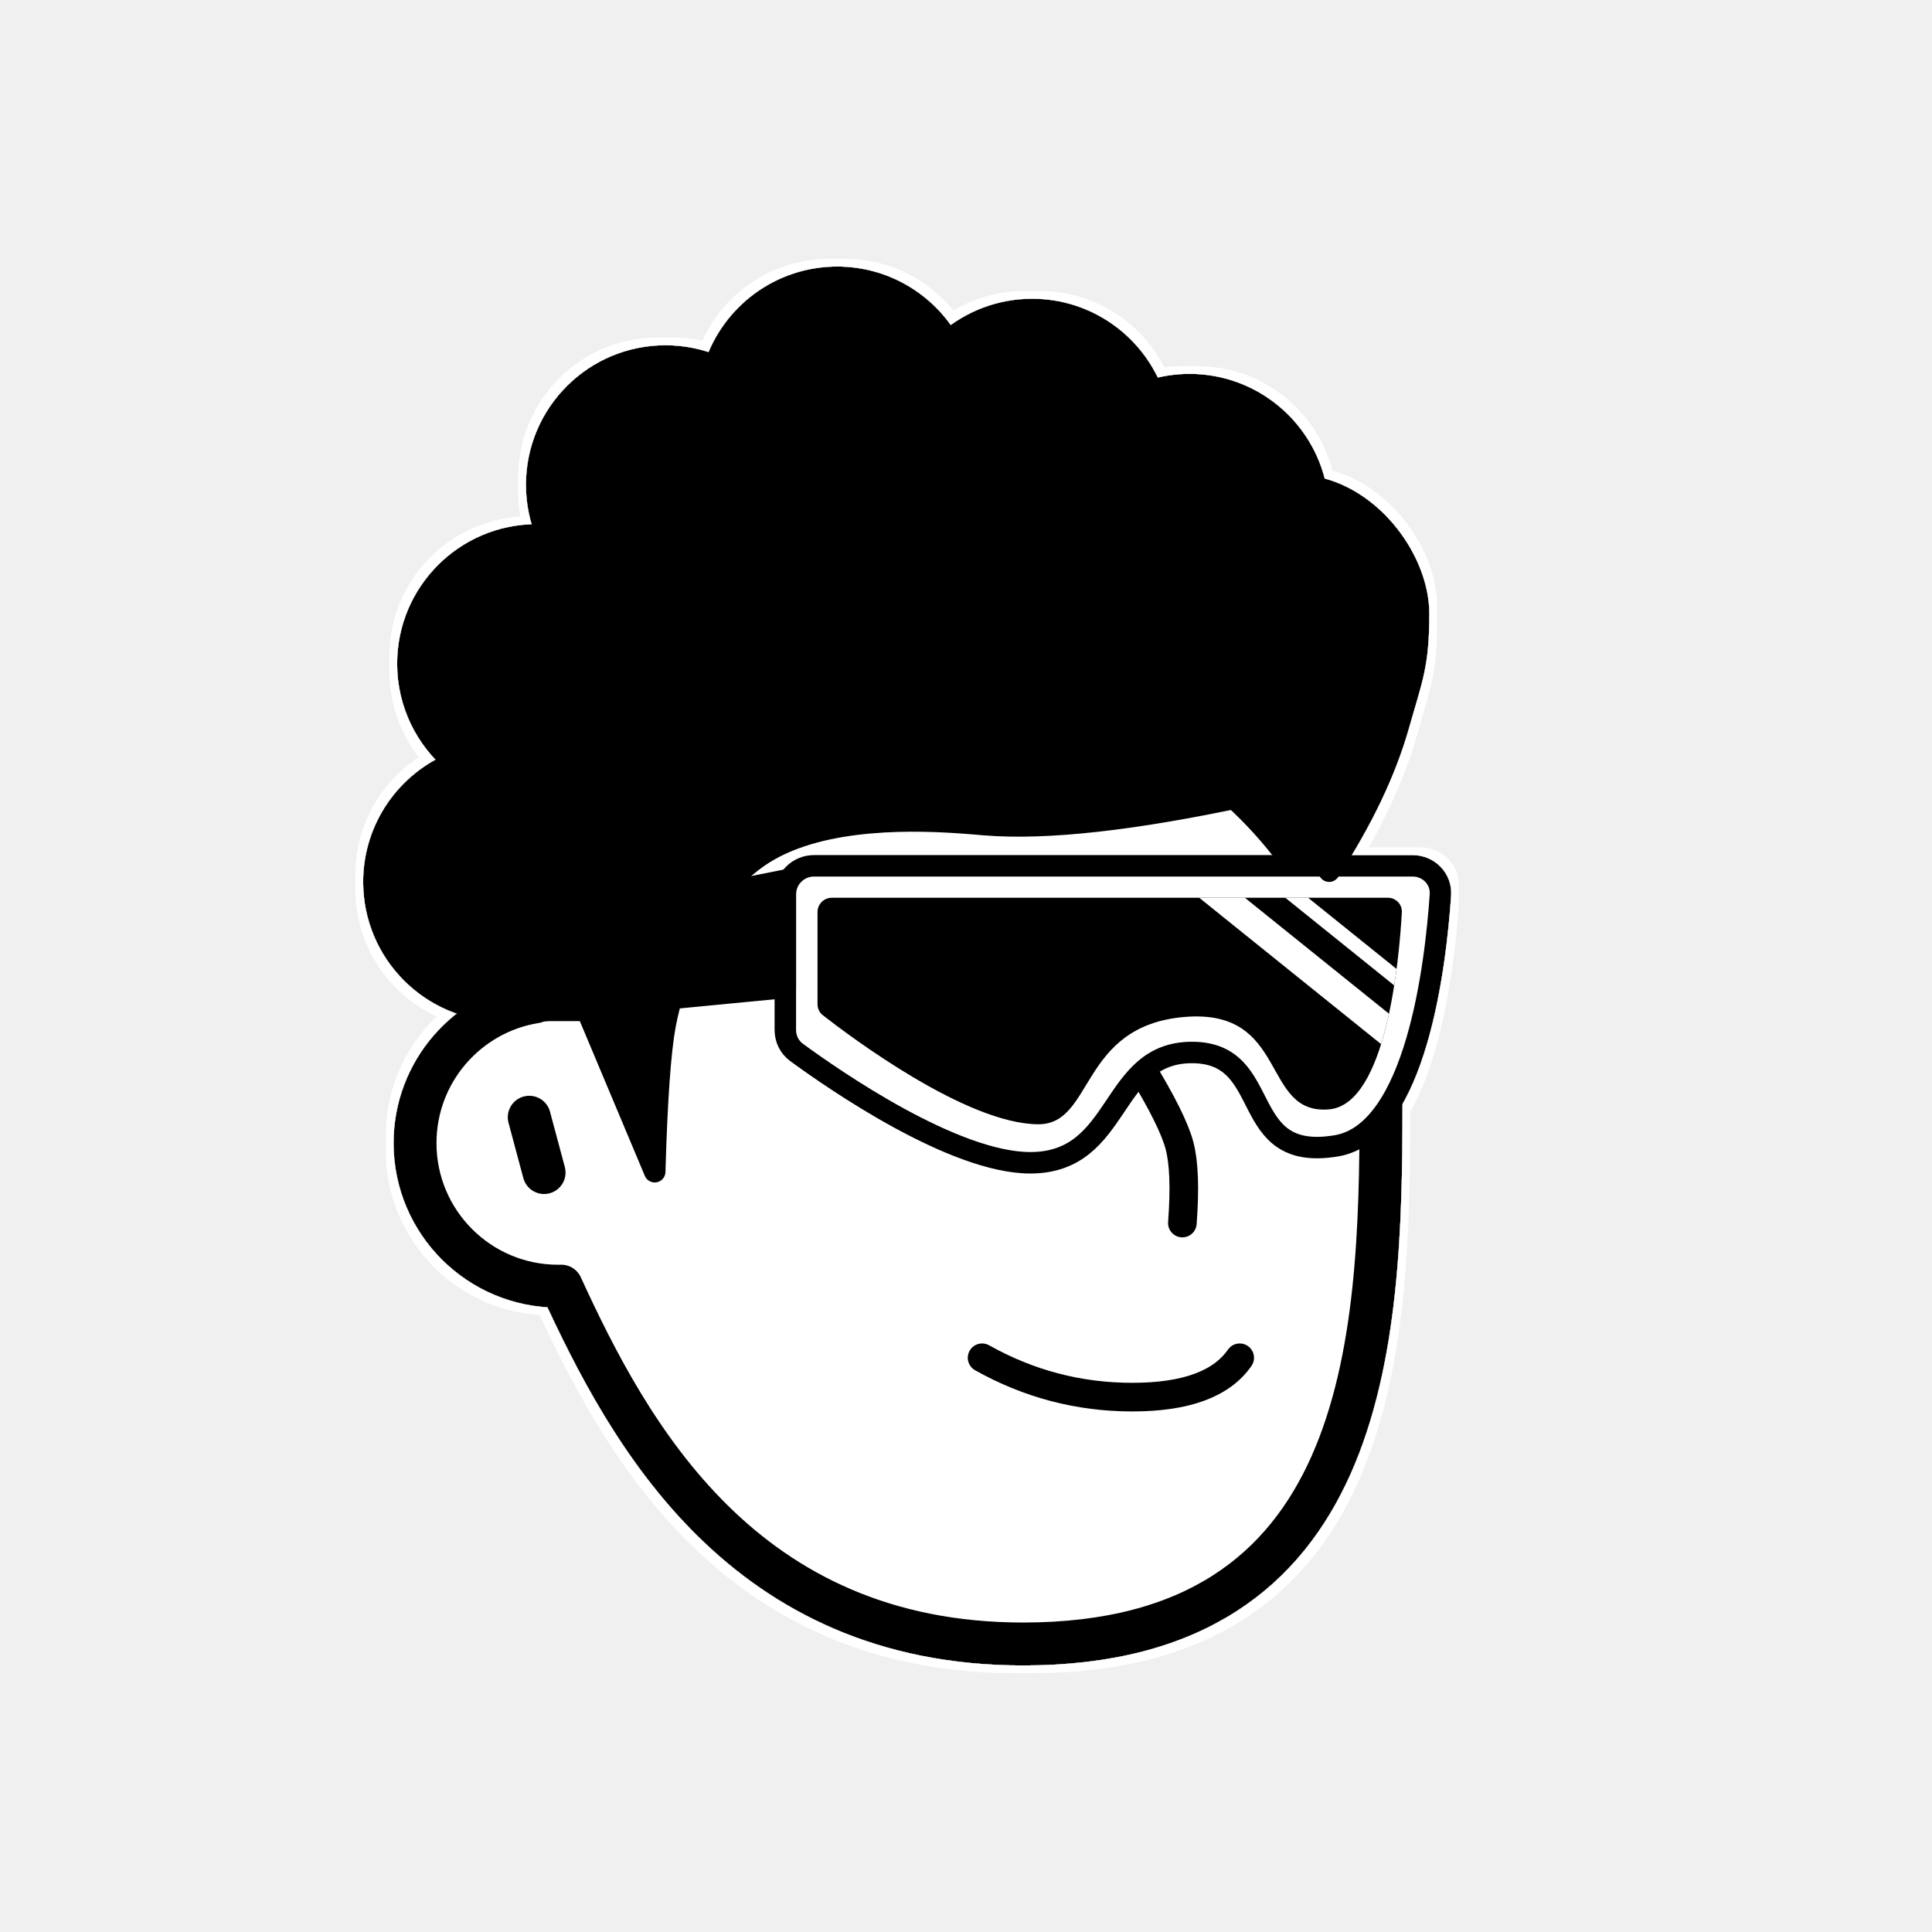
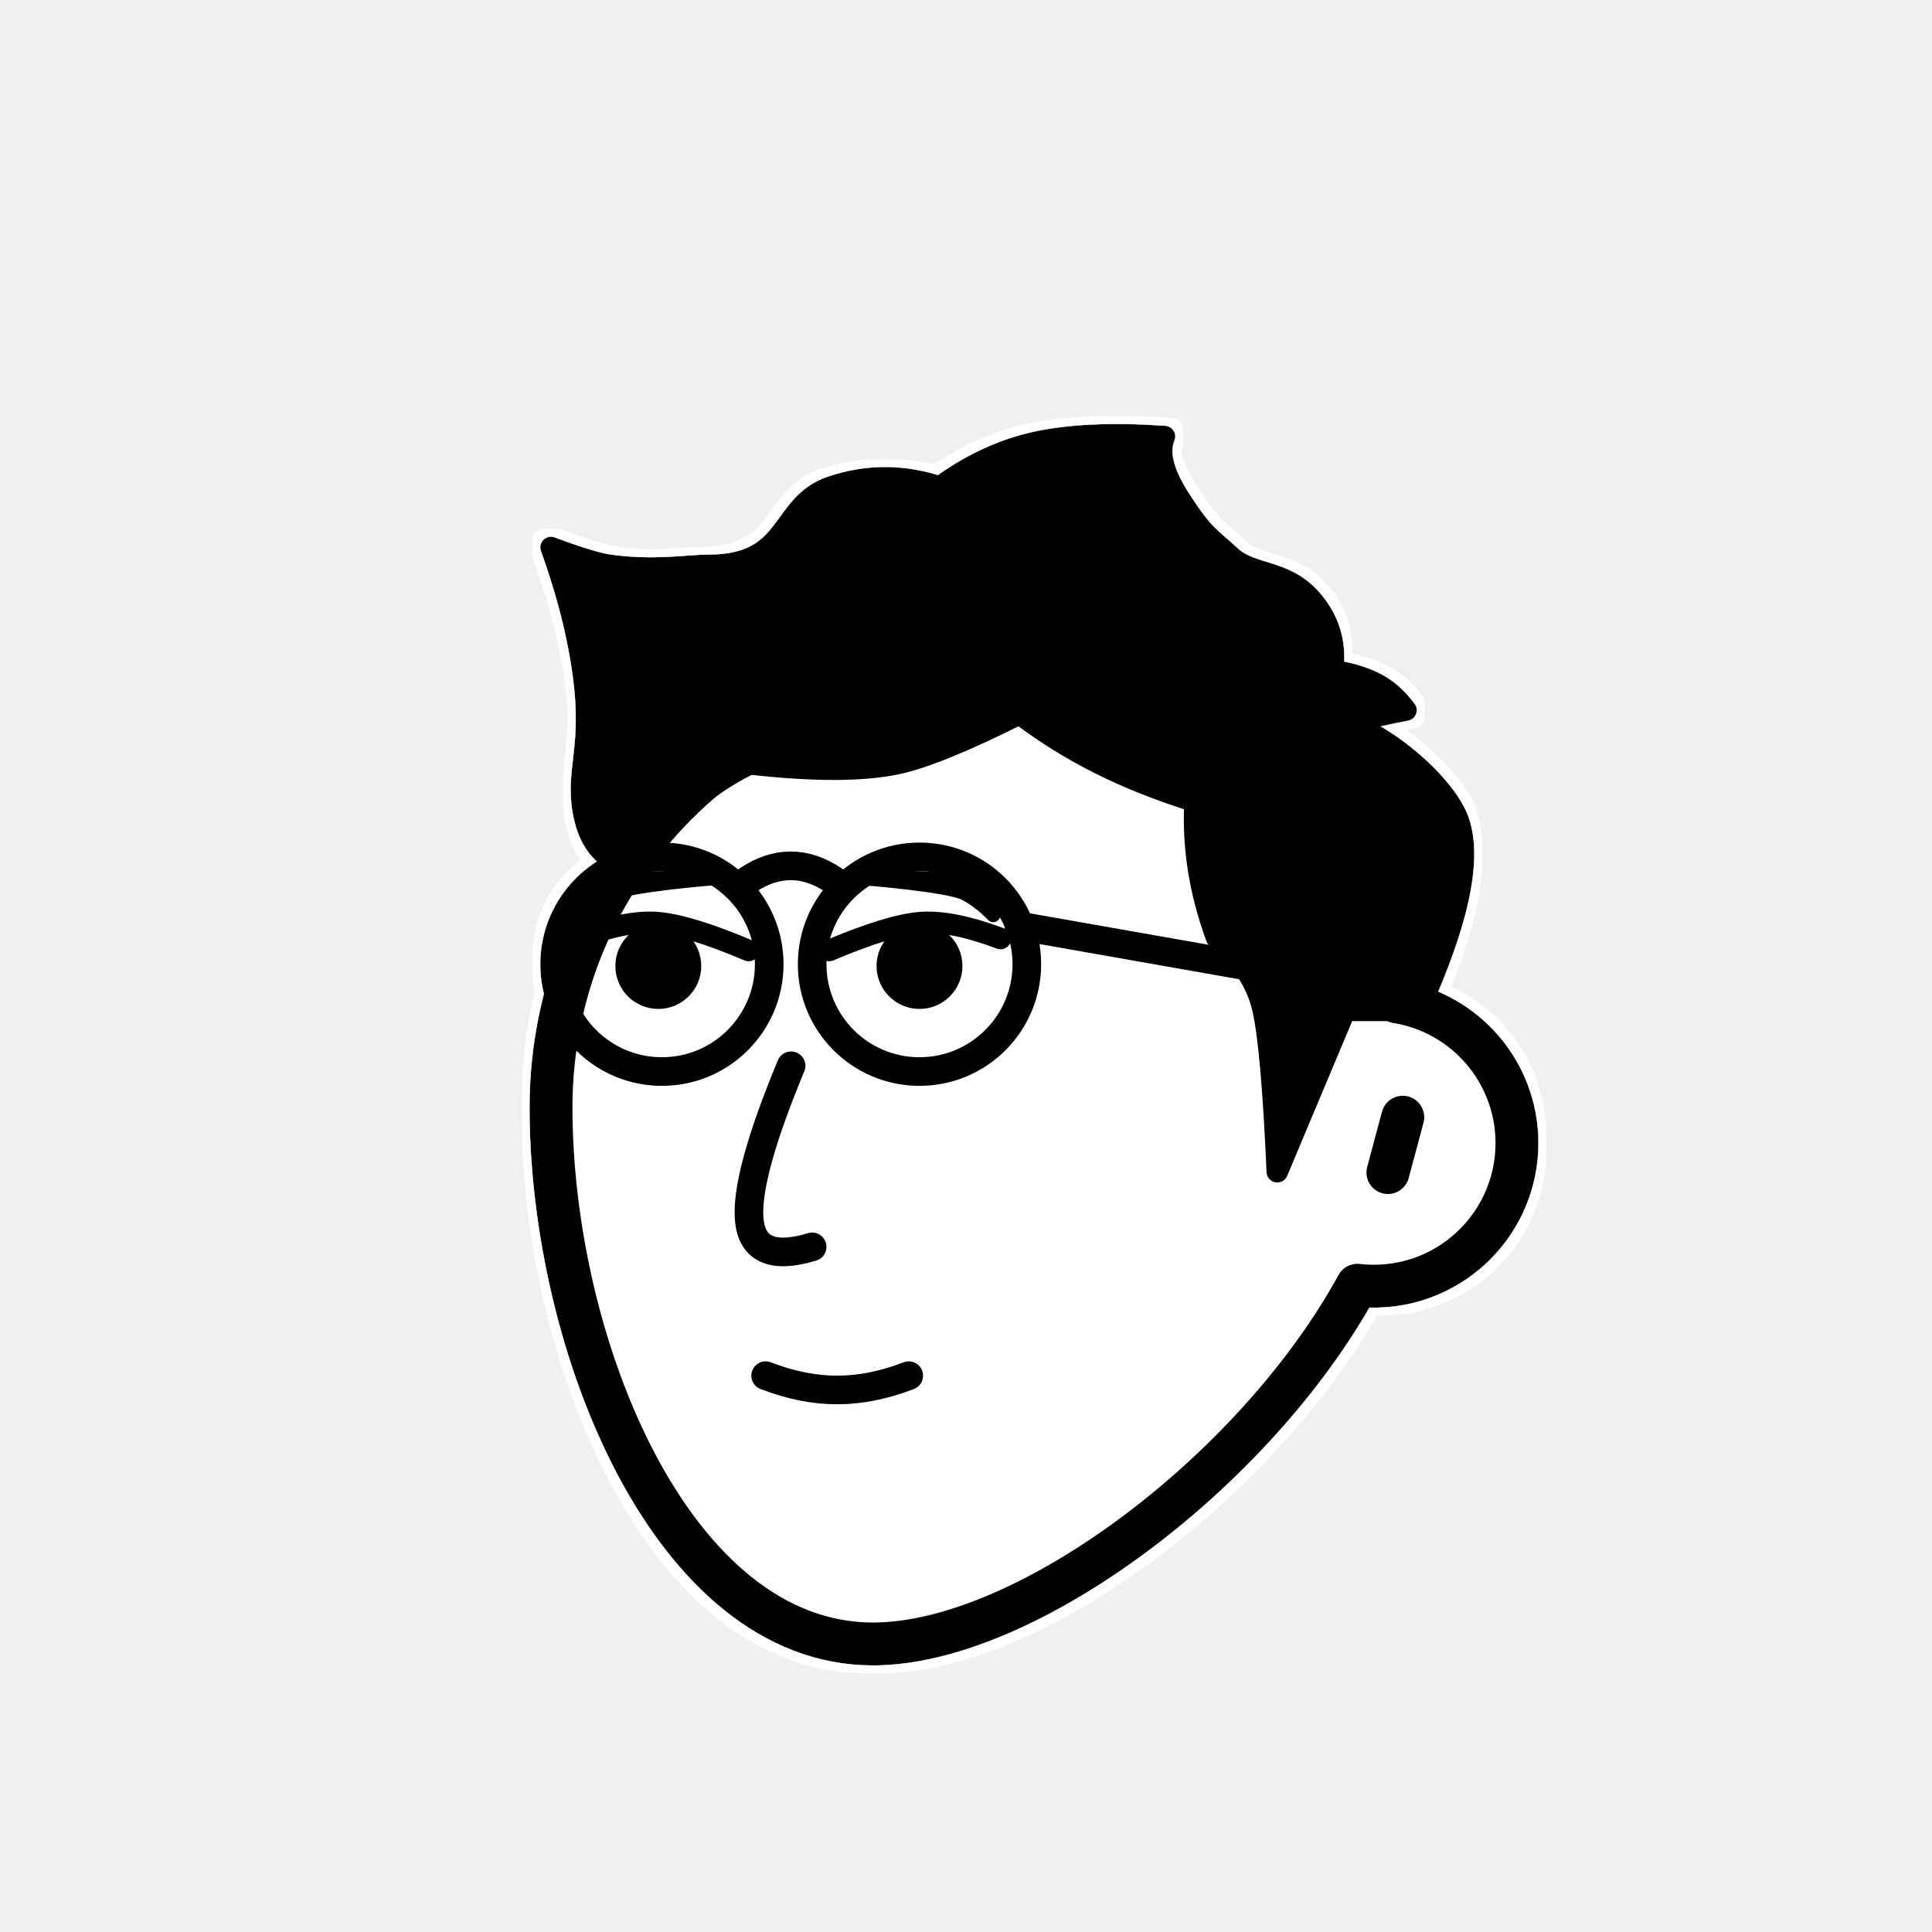
<svg xmlns="http://www.w3.org/2000/svg" viewBox="0 0 1080 1080" fill="none">
  <defs>
    <filter id="filter" x="-20%" y="-20%" width="140%" height="140%" filterUnits="objectBoundingBox" primitiveUnits="userSpaceOnUse" color-interpolation-filters="linearRGB">
      <feMorphology operator="dilate" radius="20 20" in="SourceAlpha" result="morphology" />
      <feFlood flood-color="#ffffff" flood-opacity="1" result="flood" />
      <feComposite in="flood" in2="morphology" operator="in" result="composite" />
      <feMerge result="merge">
        <feMergeNode in="composite" result="mergeNode" />
        <feMergeNode in="SourceGraphic" result="mergeNode1" />
      </feMerge>
    </filter>
  </defs>
  <g id="notion-avatar" filter="url(#filter)">
-     <g id="notion-avatar-face" fill="#ffffff">
-       <g id="Face/-7" stroke="none" stroke-width="1" fill-rule="evenodd" stroke-linecap="round" stroke-linejoin="round">
-         <path d="M532,379 C664.548,379 772,486.452 772,619 C772,751.548 764.548,919 572,919 C415.133,919 351.669,801.612 313.753,718.981 L313.323,718.989 L312,719 C267.817,719 232,683.183 232,639 C232,599.135 261.159,566.08 299.312,560.001 C325.599,455.979 419.81,379 532,379 Z M295.859,624.545 L304.141,655.455" id="Path" stroke="#000000" stroke-width="24" />
+     <g id="notion-avatar-face" fill="#ffffff" transform="scale(-1,1) translate(-1080, 0)">
+       <g id="Face/-9" stroke="none" stroke-width="1" fill-rule="evenodd" stroke-linecap="round" stroke-linejoin="round">
+         <path d="M532,379 C664.548,379 772,486.452 772,619 C772,751.548 704.548,919 592,919 C506.683,919 378.324,822.777 321.205,718.475 C318.189,718.822 315.115,719 312,719 C267.817,719 232,683.183 232,639 C232,599.135 261.159,566.08 299.312,560.001 C325.599,455.979 419.81,379 532,379 Z M295.859,624.545 L304.141,655.455" id="Path" stroke="#000000" stroke-width="24" />
      </g>
    </g>
-     <g id="notion-avatar-nose">
-       <g id="Nose/-2" stroke="none" stroke-width="1" fill="none" fill-rule="evenodd" stroke-linecap="round" stroke-linejoin="round">
-         <path d="M692.893,627.725 C673.628,639.855 659.237,647.263 649.719,649.95 C640.202,652.637 625.722,653.379 606.279,652.177" id="Line" stroke="#000000" stroke-width="16" transform="translate(649.5859, 640.2299) rotate(-89.23499) translate(-649.5859, -640.2299) " />
+     <g id="notion-avatar-nose" transform="scale(-1,1) translate(-1080, 0)">
+       <g id="Nose/-3" stroke="none" stroke-width="1" fill="none" fill-rule="evenodd" stroke-linecap="round" stroke-linejoin="round">
+         <path d="M636.843,595.911 C654.994,637.484 663.28,666.317 661.7,682.41 C660.12,698.503 648.516,703.474 626.888,697.323" id="Line" stroke="#000000" stroke-width="16" transform="translate(644.3886, 647.8927) rotate(1.032339) translate(-644.3886, -647.8927) " />
      </g>
    </g>
-     <g id="notion-avatar-mouth">
-       <g id="Mouth/-1" stroke="none" stroke-width="1" fill="none" fill-rule="evenodd" stroke-linecap="round" stroke-linejoin="round">
-         <path d="M549,759 C575.13,773.667 603.13,781 633,781 C662.87,781 682.87,773.667 693,759" id="Path" stroke="#000000" stroke-width="16" />
+     <g id="notion-avatar-mouth" transform="scale(-1,1) translate(-1080, 0)">
+       <g id="Mouth/-2" stroke="none" stroke-width="1" fill="none" fill-rule="evenodd" stroke-linecap="round" stroke-linejoin="round">
+         <path d="M572,769 C585.776,774.333 599.109,777 612,777 C624.891,777 638.224,774.333 652,769" id="Path" stroke="#000000" stroke-width="16" />
      </g>
    </g>
-     <g id="notion-avatar-eyes">
-       <g id="Eyes/-8" stroke="none" stroke-width="1" fill="none" fill-rule="evenodd">
-         <path d="M570,516 C578.837,516 586,526.745 586,540 C586,553.255 578.837,564 570,564 C561.163,564 554,553.255 554,540 C554,526.745 561.163,516 570,516 Z M708,516 C716.837,516 724,526.745 724,540 C724,553.255 716.837,564 708,564 C699.163,564 692,553.255 692,540 C692,526.745 699.163,516 708,516 Z" id="Combined-Shape" fill="#000000" />
-       </g>
-     </g>
-     <g id="notion-avatar-eyebrows">
-       <g id="Eyebrows/-1" stroke="none" stroke-width="1" fill="none" fill-rule="evenodd" stroke-linecap="square" stroke-linejoin="round">
-         <g id="Group" transform="translate(521, 490)" stroke="#000000" stroke-width="20">
-           <path d="M0,16 C12.889,5.333 27.889,0 45,0 C62.111,0 77.111,5.333 90,16" id="Path" />
-           <path d="M146,16 C158.889,5.333 173.889,0 191,0 C208.111,0 223.111,5.333 236,16" id="Path" />
+     <g id="notion-avatar-eyes" transform="scale(-1,1) translate(-1080, 0)">
+       <g id="Eyes/-10" stroke="none" stroke-width="1" fill="none" fill-rule="evenodd">
+         <g id="Group" transform="translate(520, 512)">
+           <g transform="translate(140, 0)">
+             <circle id="Oval" fill="#000000" cx="52" cy="28" r="24" />
+             <path d="M1,16 C24.273,8 41.727,4 53.364,4 C65,4 79.545,8 97,16" id="Path" stroke="#000000" stroke-width="12" stroke-linecap="round" stroke-linejoin="round" transform="translate(49, 10) rotate(-4) translate(-49, -10) " />
+           </g>
+           <g>
+             <circle id="Oval" fill="#000000" transform="translate(46, 28) scale(-1, 1) translate(-46, -28) " cx="46" cy="28" r="24" />
+             <path d="M1,16 C24.273,8 41.727,4 53.364,4 C65,4 79.545,8 97,16" id="Path" stroke="#000000" stroke-width="12" stroke-linecap="round" stroke-linejoin="round" transform="translate(49, 10) scale(-1, 1) rotate(-4) translate(-49, -10) " />
+           </g>
        </g>
      </g>
    </g>
-     <g id="notion-avatar-glasses">
-       <g id="Glasses/ 12">
+     <g id="notion-avatar-eyebrows" transform="scale(-1,1) translate(-1080, 0)">
+       <g id="Eyebrows/ 11">
        <g id="Group">
-           <path id="Path" fill-rule="evenodd" clip-rule="evenodd" d="M805.209 500.217C805.813 491.284 798.652 484 789.699 484H455C446.163 484 439 491.163 439 500V575.76C439 580.706 441.26 585.352 445.249 588.275C465.881 603.396 532.959 650 575.94 650C627.244 650 619.761 588.343 666.321 588.343C712.881 588.343 690.97 650 747.116 640.514C791.7 632.982 802.608 538.717 805.209 500.217Z" fill="white" stroke="black" stroke-width="12" stroke-linecap="round" stroke-linejoin="round" />
-           <g id="Group_2">
-             <path id="Mask" fill-rule="evenodd" clip-rule="evenodd" d="M783.642 509.995C783.893 505.509 780.3 501.847 775.807 501.847L465 501.847C460.582 501.847 457 505.428 457 509.847V561.349C457 563.759 458.047 566.008 459.946 567.493C474.566 578.927 540.245 628.47 580.546 628.47C611.607 628.47 603.397 573.489 662.087 568.491C720.777 563.492 704.644 623.472 742.954 620.14C775.033 617.35 782.169 536.288 783.642 509.995Z" fill="black" />
-             <mask id="mask0_0_1157" style="mask-type:alpha" maskUnits="userSpaceOnUse" x="457" y="501" width="327" height="128">
-               <path id="Mask_2" fill-rule="evenodd" clip-rule="evenodd" d="M783.642 509.995C783.893 505.509 780.3 501.847 775.807 501.847L465 501.847C460.582 501.847 457 505.428 457 509.847V561.349C457 563.759 458.047 566.008 459.946 567.493C474.566 578.927 540.245 628.47 580.546 628.47C611.607 628.47 603.397 573.489 662.087 568.491C720.777 563.492 704.644 623.472 742.954 620.14C775.033 617.35 782.169 536.288 783.642 509.995Z" fill="white" />
-             </mask>
-             <g mask="url(#mask0_0_1157)">
-               <path id="Path_2" d="M671.808 492.742L781.264 580.828" stroke="white" stroke-width="16" stroke-linecap="round" stroke-linejoin="round" />
-               <path id="Path_3" d="M696.436 478.979L805.892 567.065" stroke="white" stroke-width="8" stroke-linecap="round" stroke-linejoin="round" />
-             </g>
-           </g>
-           <path id="Path_4" fill-rule="evenodd" clip-rule="evenodd" d="M439 492.036L284 523V566.875L439 552V492.036Z" fill="black" stroke="black" stroke-width="12" stroke-linecap="round" stroke-linejoin="round" />
+           <path id="Path" fill-rule="evenodd" clip-rule="evenodd" d="M682.541 491.005C682.541 491.005 728.644 489.216 741.813 495.149C754.982 501.082 753.21 511.484 753.21 511.484C753.21 511.484 746.419 503.992 737.34 499.348C728.26 494.703 682.541 491.005 682.541 491.005Z" fill="black" stroke="black" stroke-width="8" stroke-linecap="round" stroke-linejoin="round" />
+           <path id="Path_2" fill-rule="evenodd" clip-rule="evenodd" d="M595.459 491.005C595.459 491.005 549.356 489.216 536.187 495.149C523.018 501.082 524.79 511.484 524.79 511.484C524.79 511.484 531.581 503.992 540.66 499.348C549.74 494.703 595.459 491.005 595.459 491.005Z" fill="black" stroke="black" stroke-width="8" stroke-linecap="round" stroke-linejoin="round" />
        </g>
      </g>
    </g>
-     <g id="notion-avatar-hair">
-       <g id="Hairstyle/-3" stroke="none" stroke-width="1" fill="none" fill-rule="evenodd" stroke-linecap="round" stroke-linejoin="round">
-         <path d="M468,155 C494.414,155 517.505,169.223 530.033,190.428 C542.639,179.567 559.053,173 577,173 C607.279,173 633.192,191.691 643.832,218.164 C650.524,216.107 657.633,215 665,215 C699.787,215 728.811,239.67 735.533,272.469 C768.002,279.121 793,314 793,343 C793,372 789.333,379 782,405 C774.667,431 761.667,458.333 743,487 L742.488,486.071 C738.468,478.857 732.306,469.5 724,458 C719.654,451.983 713.184,446.347 708,441 C703.288,442.688 700.961,443.835 698,444.579 C634.162,458.313 585.06,463.787 550.694,460.999 L543.474,460.4 L540.294,460.151 C513.724,458.138 460.671,455.974 427,477 C388.419,501.092 375.287,555.632 372.094,571.53 L371.831,572.876 L371.67,573.748 C369.059,588.223 367.192,614.493 366.071,652.556 L366,655 L328.117,564.825 L287.146,564.825 L287.124,564.743 C285.105,564.913 283.063,565 281,565 C241.235,565 209,532.765 209,493 C209,462.832 227.554,436.997 253.874,426.285 C238.06,413.079 228,393.214 228,371 C228,331.235 260.235,299 300,299 C301.934,299 303.85,299.076 305.745,299.226 C302.046,290.56 300,281.019 300,271 C300,231.235 332.235,199 372,199 C381.776,199 391.096,200.948 399.595,204.478 C409.047,175.744 436.101,155 468,155 Z" id="Path" stroke="#000000" stroke-width="12" fill="#000000" />
+     <g id="notion-avatar-glasses" transform="scale(-1,1) translate(-1080, 0)">
+       <g id="Glasses/-1" stroke="none" stroke-width="1" fill="none" fill-rule="evenodd" stroke-linecap="round" stroke-linejoin="round">
+         <g id="Group" transform="translate(293.3111, 479)" stroke="#000000" stroke-width="16">
+           <circle id="Oval" cx="272.689" cy="60" r="60" />
+           <circle id="Oval" cx="416.689" cy="60" r="60" />
+           <path d="M368.689,13 C360.689,7.667 352.689,5 344.689,5 C336.689,5 328.689,7.667 320.689,13" id="Path" />
+           <line x1="216.689" y1="36" x2="1" y2="79.339" id="Path" transform="translate(108.8444, 57.66968) rotate(1.361411) translate(-108.8444, -57.66968) " />
+         </g>
      </g>
    </g>
-     <g id="notion-avatar-accessories">
+     <g id="notion-avatar-hair" transform="scale(-1,1) translate(-1080, 0)">
+       <g id="Hairstyle/-11" stroke="none" stroke-width="1" fill="none" fill-rule="evenodd" stroke-linecap="round" stroke-linejoin="round">
+         <path d="M287.146,564.825 L328.117,564.825 L366,655 C368,609 370.667,578.667 374,564 C377.333,549.333 386,536 400,524 C404.687,511.205 408.02,498.539 410,486 C411.98,473.461 412.646,460.795 412,448 C431.278,442.028 448.945,435.028 465,427 C481.055,418.972 496.055,409.639 510,399 C541.019,414.567 564.019,423.9 579,427 C598.333,431 625.667,431 661,427 C677,435 690.333,444.667 701,456 C711.667,467.333 719.333,477 724,485 C739.337,483.069 749.004,474.069 753,458 C758.994,433.897 749.308,421.454 753,385 C755.461,360.697 761.794,334.364 772,306 C756.671,311.76 745.671,315.093 739,316 C713.953,319.404 695.432,316 684,316 C636.892,316 645,282 615,272 C595,265.333 574.901,265.391 554.702,272.174 C537.058,259.35 518.824,250.959 500,247 C481.176,243.041 457.509,242.041 429,244 C432.619,252.56 429.952,263.893 421,278 C407.572,299.161 404,300 392,311 C380,322 362,318 347,335 C337,346.333 333,359.667 335,375 C327.53,375.741 320.196,377.741 313,381 C305.804,384.259 299.47,389.592 294,397 C316.094,401.247 325.477,404.098 322.149,405.553 C298.103,416.065 271.638,440.519 265,458 C256.983,479.111 264.365,514.719 287.146,564.825 Z" id="Path" stroke="#000000" stroke-width="12" fill="#000000" />
+       </g>
+     </g>
+     <g id="notion-avatar-accessories" transform="scale(-1,1) translate(-1080, 0)">
      <g id="Accessories/-0" stroke="none" stroke-width="1" fill="none" fill-rule="evenodd" />
    </g>
-     <g id="notion-avatar-details">
+     <g id="notion-avatar-details" transform="scale(-1,1) translate(-1080, 0)">
      <g id="Details/-0" stroke="none" stroke-width="1" fill="none" fill-rule="evenodd" />
    </g>
-     <g id="notion-avatar-beard">
+     <g id="notion-avatar-beard" transform="scale(-1,1) translate(-1080, 0)">
      <g id="Beard/-0" stroke="none" stroke-width="1" fill="none" fill-rule="evenodd" />
    </g>
  </g>
</svg>
